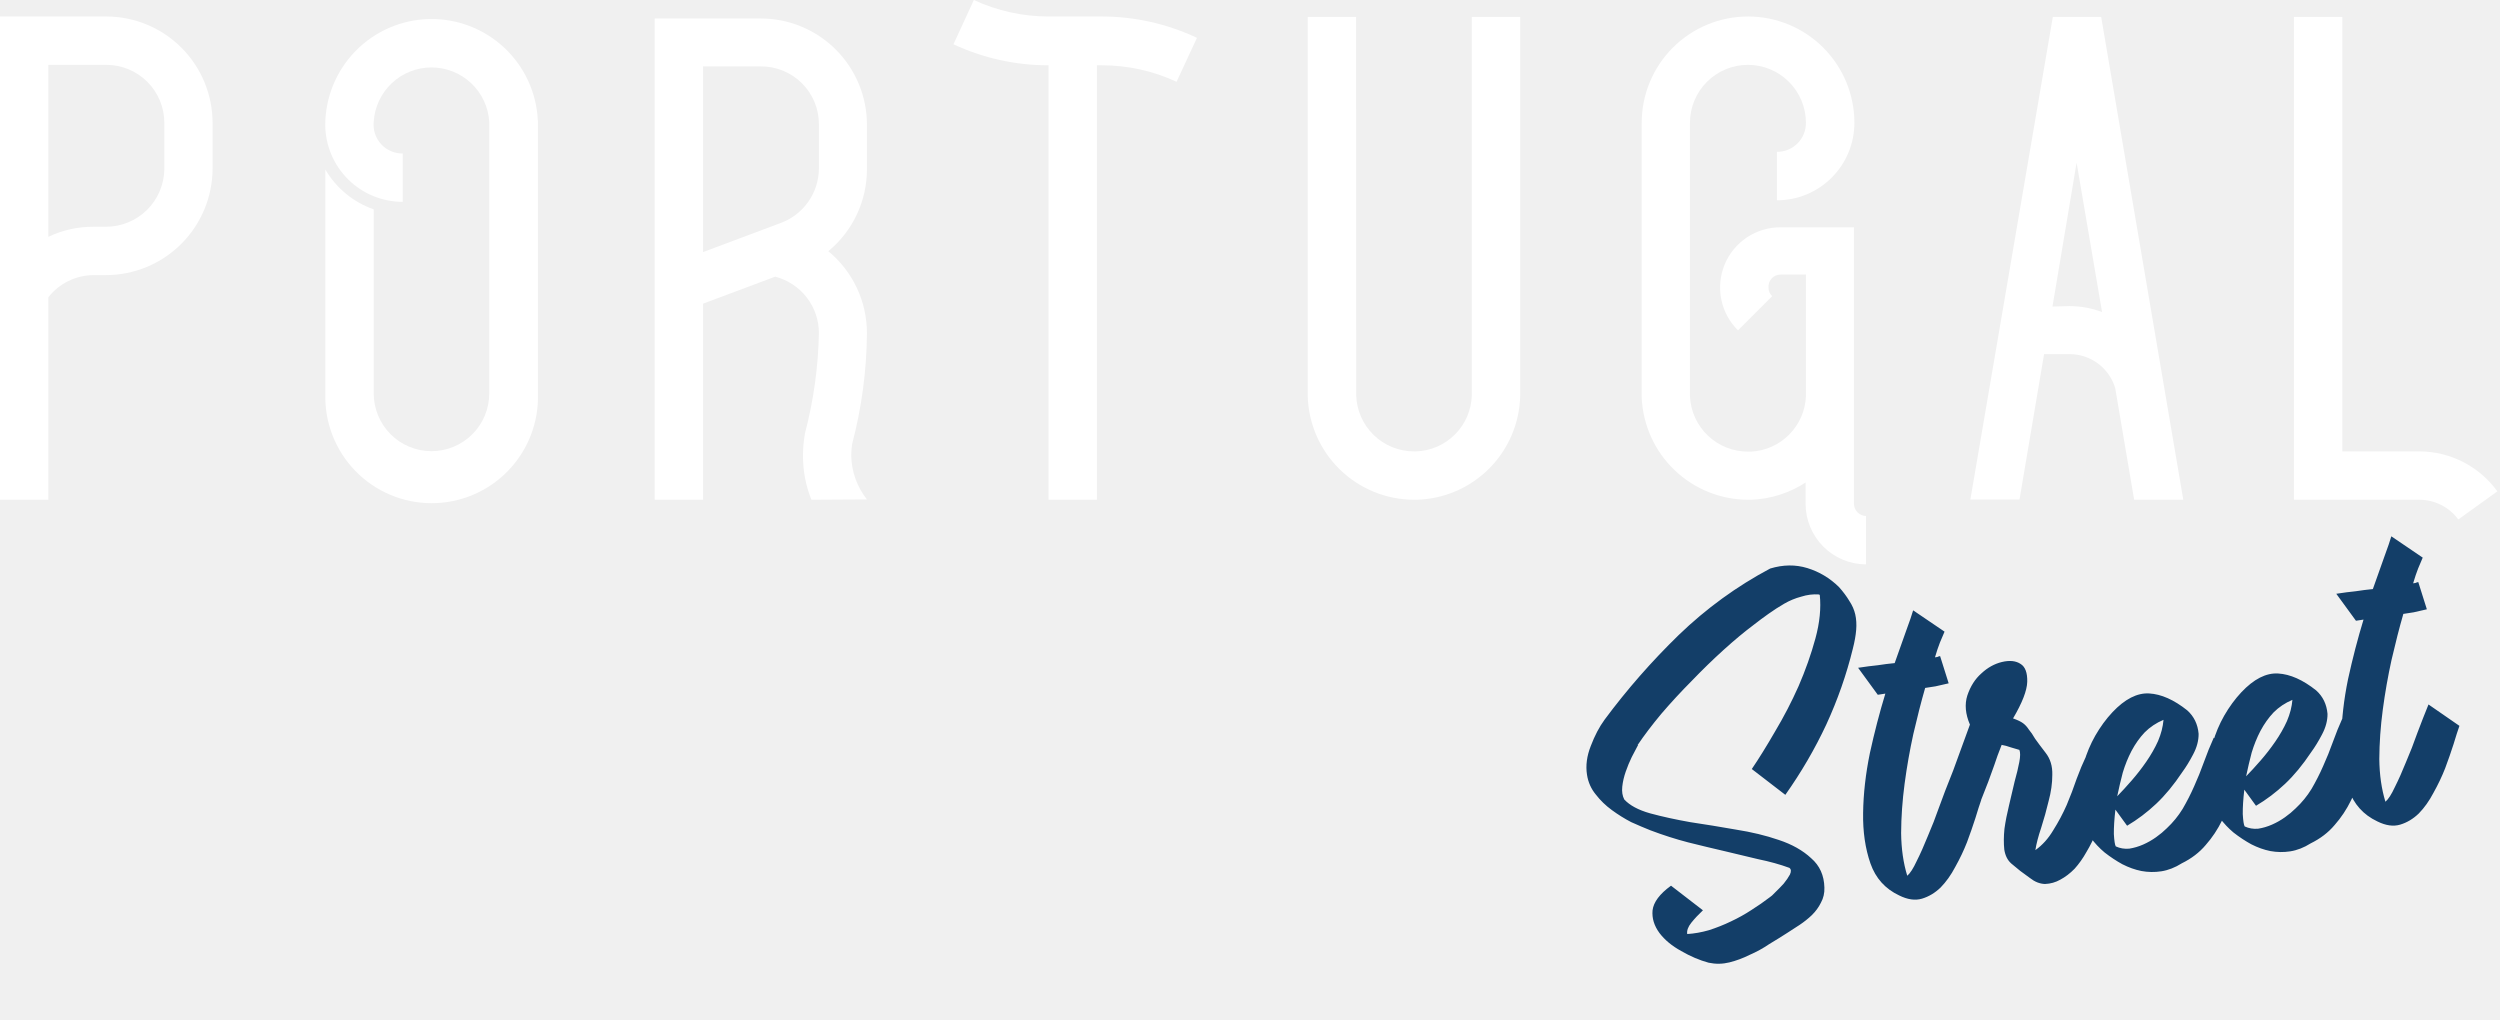
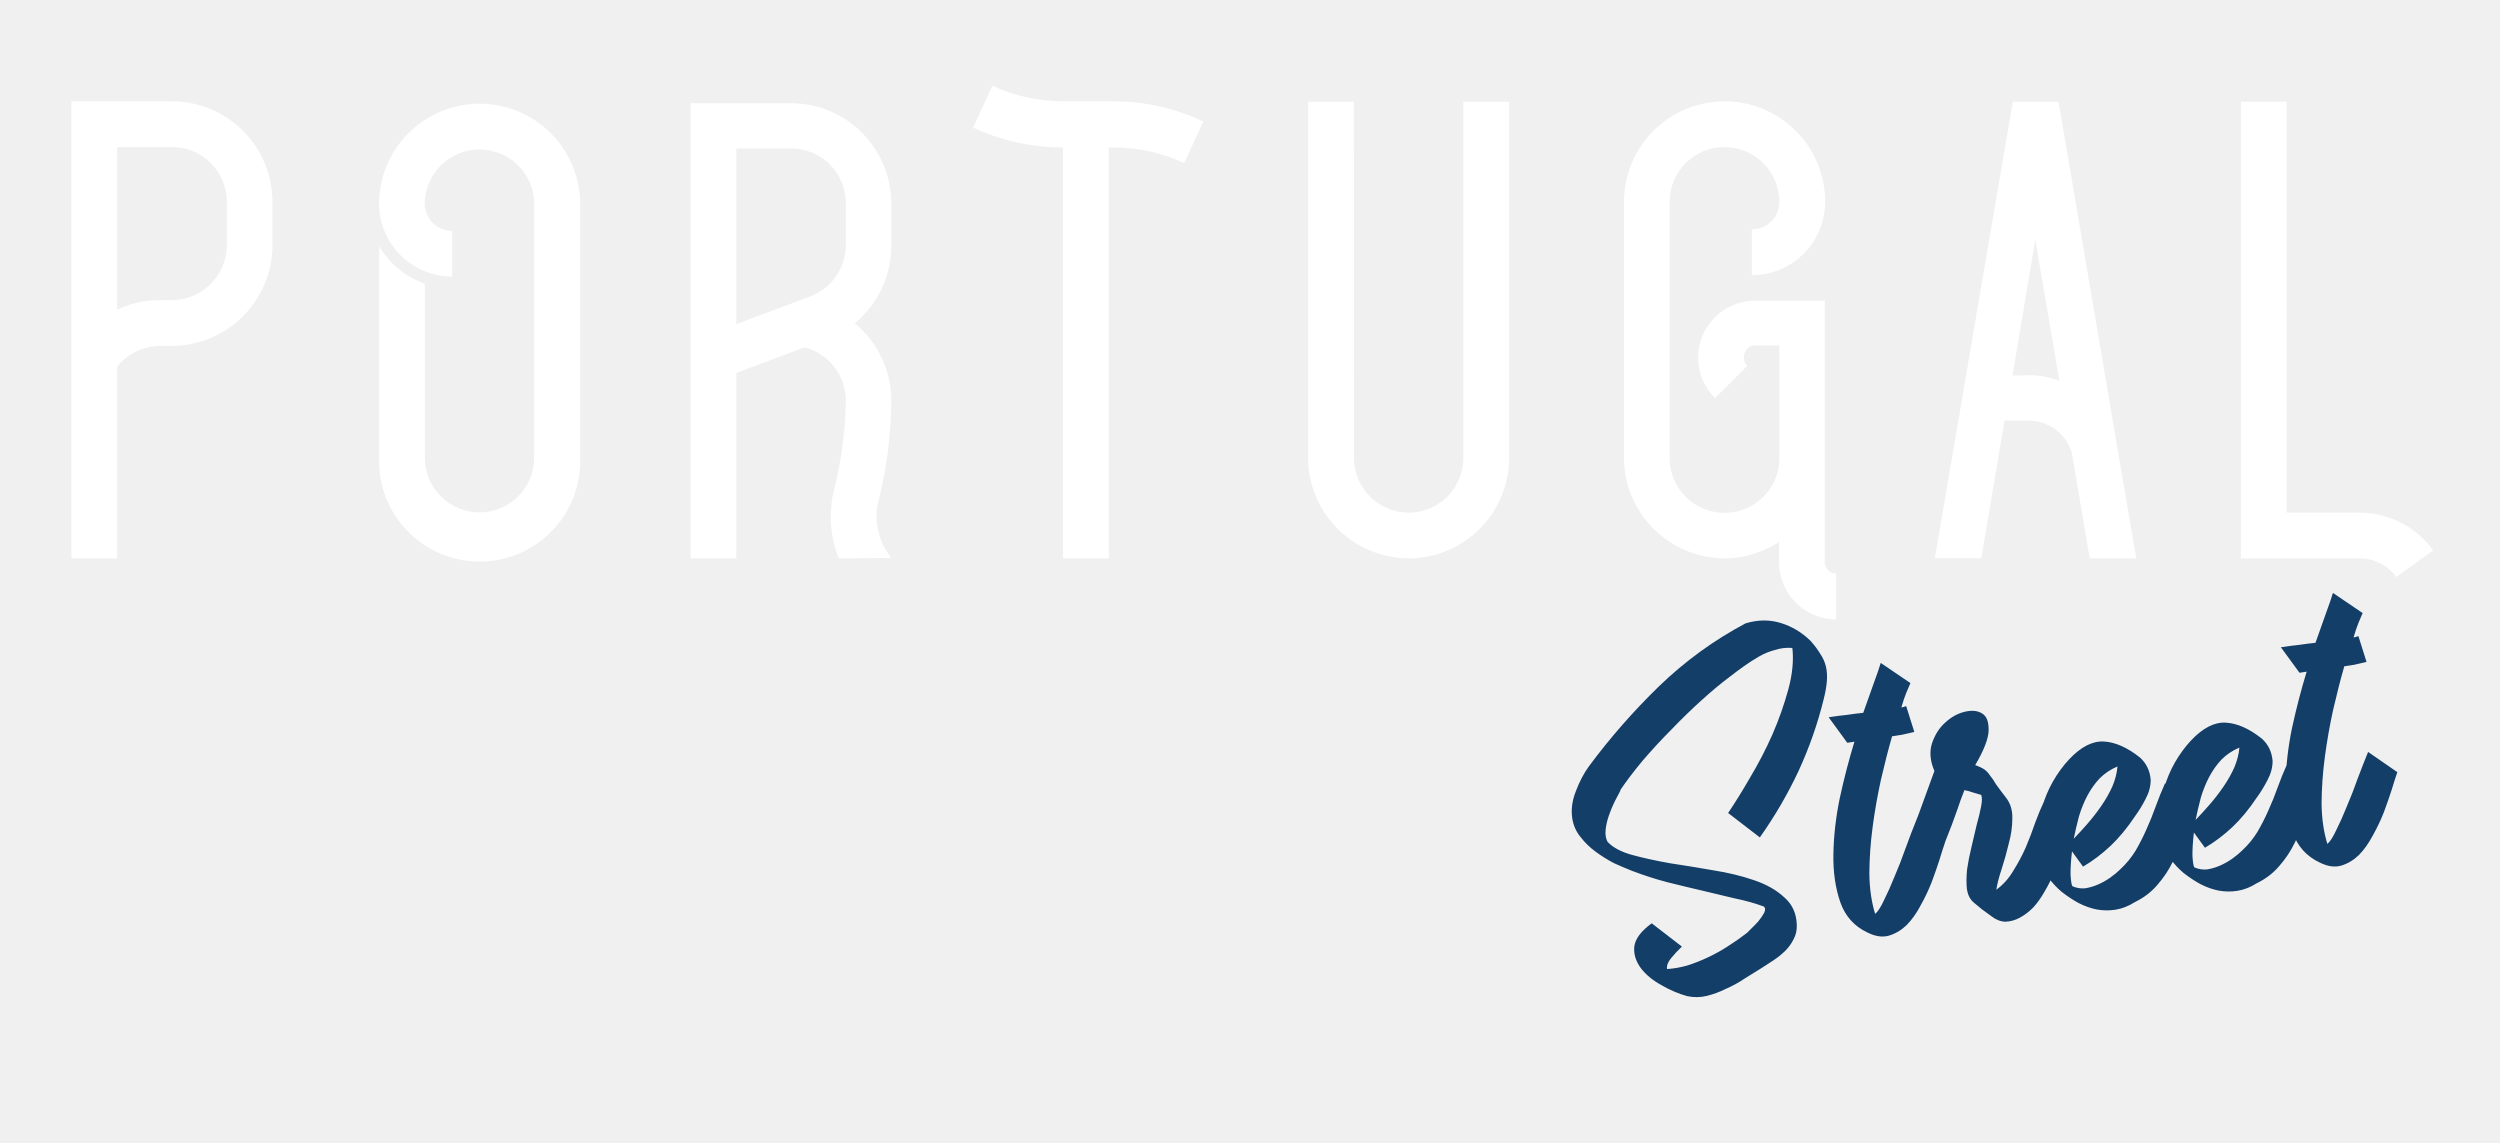
- <svg xmlns="http://www.w3.org/2000/svg" width="331" height="135" viewBox="0 0 331 135" fill="none">
-   <path d="M14.081 2.183C17.811 2.191 21.387 3.678 24.023 6.317C26.66 8.956 28.142 12.533 28.146 16.264V22.345C28.131 26.082 26.636 29.661 23.99 32.299C21.343 34.938 17.759 36.421 14.022 36.425H12.366C11.216 36.435 10.083 36.703 9.05 37.21C8.018 37.718 7.113 38.451 6.403 39.355V66.168H0V2.183H14.081ZM21.758 16.264C21.758 14.228 20.949 12.275 19.509 10.835C18.07 9.395 16.117 8.586 14.081 8.586H6.403V31.355C8.265 30.467 10.303 30.011 12.366 30.022H14.022C16.057 30.026 18.012 29.226 19.46 27.797C20.909 26.367 21.735 24.424 21.758 22.389V16.264Z" fill="white" />
-   <path d="M71.223 16V52.088C71.284 53.974 70.965 55.853 70.285 57.614C69.605 59.374 68.579 60.98 67.266 62.336C65.953 63.692 64.381 64.77 62.643 65.507C60.905 66.243 59.037 66.622 57.15 66.622C55.263 66.622 53.395 66.243 51.657 65.507C49.919 64.77 48.347 63.692 47.034 62.336C45.721 60.98 44.695 59.374 44.015 57.614C43.335 55.853 43.016 53.974 43.077 52.088V22.447C44.516 24.91 46.786 26.78 49.48 27.721V52.088C49.48 54.116 50.285 56.062 51.72 57.496C53.154 58.93 55.099 59.736 57.128 59.736C59.156 59.736 61.102 58.93 62.536 57.496C63.971 56.062 64.776 54.116 64.776 52.088V16.117C64.656 14.171 63.797 12.343 62.376 11.007C60.955 9.672 59.078 8.928 57.128 8.928C55.178 8.928 53.301 9.672 51.88 11.007C50.459 12.343 49.6 14.171 49.48 16.117C49.424 16.652 49.482 17.193 49.65 17.704C49.818 18.215 50.092 18.684 50.455 19.081C50.818 19.479 51.26 19.795 51.754 20.009C52.247 20.222 52.781 20.329 53.319 20.322V26.725C50.618 26.725 48.027 25.661 46.107 23.763C44.187 21.865 43.093 19.286 43.062 16.586C43.065 12.908 44.507 9.378 47.08 6.749C49.652 4.121 53.151 2.603 56.828 2.521C60.504 2.439 64.067 3.798 66.755 6.309C69.442 8.82 71.041 12.282 71.209 15.956L71.223 16Z" fill="white" />
-   <path d="M107.428 66.168C106.683 64.304 106.305 62.314 106.314 60.307C106.32 59.325 106.408 58.344 106.578 57.377C107.716 53.041 108.336 48.584 108.424 44.102C108.423 42.392 107.855 40.73 106.807 39.377C105.76 38.025 104.293 37.058 102.637 36.63L93.084 40.205V66.168H86.681V2.447H100.703C102.552 2.445 104.384 2.808 106.093 3.515C107.802 4.222 109.355 5.259 110.663 6.567C111.971 7.874 113.008 9.427 113.715 11.137C114.422 12.846 114.785 14.678 114.783 16.527V22.388C114.787 24.465 114.331 26.518 113.447 28.398C112.563 30.278 111.273 31.938 109.67 33.26C111.274 34.583 112.566 36.246 113.45 38.128C114.334 40.011 114.79 42.066 114.783 44.146C114.74 49.093 114.081 54.015 112.82 58.798C112.75 59.284 112.711 59.773 112.702 60.263C112.727 62.393 113.459 64.455 114.783 66.124L107.428 66.168ZM103.325 29.538C104.807 29.001 106.089 28.024 107 26.739C107.911 25.453 108.408 23.92 108.424 22.344V16.483C108.43 15.469 108.234 14.464 107.848 13.526C107.461 12.588 106.892 11.736 106.174 11.021C105.455 10.305 104.601 9.739 103.662 9.356C102.723 8.973 101.717 8.781 100.703 8.791H93.084V33.377L103.325 29.538Z" fill="white" />
-   <path d="M155.779 10.828C152.69 9.392 149.325 8.647 145.918 8.645H145.23V66.168H138.827V8.645C134.478 8.652 130.181 7.702 126.241 5.861L128.937 0C132.026 1.435 135.391 2.18 138.797 2.183H145.889C150.241 2.188 154.539 3.154 158.475 5.011L155.779 10.828Z" fill="white" />
-   <path d="M179.559 52.307C179.613 54.306 180.446 56.205 181.88 57.599C183.315 58.992 185.237 59.769 187.237 59.765H187.457C189.412 59.706 191.27 58.899 192.649 57.512C194.027 56.125 194.823 54.262 194.87 52.307V2.241H201.273V52.41C201.192 56.028 199.72 59.476 197.163 62.037C194.607 64.599 191.162 66.078 187.544 66.168H187.222C183.545 66.161 180.016 64.72 177.386 62.15C174.756 59.58 173.233 56.085 173.142 52.41V2.241H179.544L179.559 52.307Z" fill="white" />
-   <path d="M247.061 74.725C244.941 74.717 242.911 73.872 241.412 72.373C239.914 70.875 239.069 68.844 239.061 66.725V63.883C236.925 65.271 234.456 66.06 231.911 66.168H231.5C227.852 66.172 224.344 64.765 221.709 62.242C219.074 59.719 217.516 56.275 217.361 52.63V16.264C217.361 12.53 218.845 8.948 221.485 6.308C224.126 3.667 227.707 2.183 231.442 2.183C235.176 2.183 238.758 3.667 241.398 6.308C244.039 8.948 245.522 12.53 245.522 16.264C245.522 17.611 245.257 18.945 244.742 20.189C244.226 21.433 243.471 22.564 242.518 23.516C241.566 24.469 240.435 25.224 239.191 25.74C237.947 26.255 236.613 26.52 235.266 26.52V20.103C235.771 20.107 236.272 20.01 236.74 19.819C237.207 19.627 237.632 19.344 237.989 18.987C238.346 18.63 238.629 18.205 238.82 17.738C239.012 17.27 239.109 16.769 239.105 16.264C239.105 14.228 238.296 12.275 236.856 10.835C235.416 9.395 233.463 8.586 231.427 8.586C229.391 8.586 227.438 9.395 225.998 10.835C224.558 12.275 223.75 14.228 223.75 16.264V52.469C223.84 54.454 224.697 56.326 226.14 57.692C227.583 59.058 229.499 59.812 231.486 59.795H231.852C233.756 59.694 235.553 58.888 236.894 57.534C238.236 56.179 239.024 54.373 239.105 52.469V36.352H235.749C235.527 36.351 235.306 36.396 235.102 36.486C234.898 36.575 234.715 36.706 234.565 36.87C234.415 37.034 234.3 37.228 234.229 37.439C234.158 37.65 234.132 37.874 234.152 38.095C234.149 38.305 234.19 38.512 234.273 38.705C234.357 38.897 234.48 39.069 234.636 39.209L230.108 43.736C228.982 42.623 228.212 41.2 227.898 39.647C227.584 38.095 227.739 36.484 228.344 35.02C228.95 33.556 229.977 32.306 231.296 31.429C232.615 30.552 234.166 30.087 235.749 30.095H245.464V66.725C245.475 67.145 245.647 67.545 245.944 67.842C246.241 68.139 246.641 68.311 247.061 68.322V74.725Z" fill="white" />
-   <path d="M289.068 66.168H282.562L280.057 51.399C279.67 50.091 278.87 48.945 277.776 48.131C276.682 47.318 275.354 46.88 273.991 46.886H270.636L267.383 66.138H260.877L271.793 2.241H278.196L289.068 66.168ZM273.991 40.527C275.468 40.524 276.933 40.792 278.313 41.318L274.943 21.538L271.749 40.586L273.991 40.527Z" fill="white" />
-   <path d="M330.65 65.054L325.478 68.776C324.886 67.974 324.116 67.321 323.229 66.868C322.341 66.415 321.36 66.176 320.364 66.168H303.72V2.241H310.123V59.765H320.379C322.386 59.779 324.361 60.265 326.146 61.184C327.93 62.103 329.473 63.429 330.65 65.054Z" fill="white" />
-   <path d="M231.937 101.819C232.877 100.434 233.903 98.778 235.016 96.853C236.171 94.921 237.208 92.922 238.128 90.855C239.042 88.747 239.785 86.643 240.358 84.545C240.931 82.446 241.124 80.514 240.936 78.747C240.894 78.754 240.849 78.739 240.801 78.704C240.024 78.653 239.248 78.752 238.474 79C237.693 79.206 236.95 79.514 236.243 79.922C235.537 80.331 234.837 80.782 234.144 81.274C233.45 81.766 232.798 82.252 232.188 82.731C230.962 83.648 229.636 84.751 228.211 86.04C226.786 87.33 225.374 88.703 223.974 90.16C222.568 91.575 221.232 93.022 219.964 94.501C218.738 95.973 217.691 97.354 216.821 98.643L216.884 98.634C216.65 99.055 216.369 99.59 216.042 100.239C215.75 100.84 215.486 101.48 215.249 102.158C215.011 102.836 214.858 103.501 214.788 104.153C214.718 104.806 214.805 105.369 215.05 105.845C215.77 106.631 216.913 107.245 218.478 107.687C220.084 108.122 221.855 108.511 223.789 108.853C225.759 109.147 227.777 109.476 229.843 109.84C231.903 110.163 233.79 110.619 235.507 111.208C237.264 111.791 238.693 112.596 239.793 113.623C240.928 114.602 241.514 115.901 241.551 117.52C241.577 118.243 241.424 118.908 241.09 119.516C240.798 120.117 240.392 120.671 239.872 121.179C239.388 121.639 238.855 122.064 238.274 122.453C237.692 122.842 237.129 123.208 236.583 123.549C235.883 123.999 235.103 124.483 234.242 125.001C233.43 125.555 232.563 126.031 231.642 126.43C230.768 126.865 229.879 127.195 228.973 127.421C228.067 127.646 227.15 127.66 226.221 127.462C225.016 127.135 223.803 126.618 222.581 125.909C221.366 125.242 220.41 124.449 219.712 123.531C219.007 122.571 218.703 121.57 218.798 120.529C218.929 119.44 219.744 118.352 221.243 117.265L225.468 120.523C224.871 121.086 224.357 121.636 223.927 122.173C223.497 122.71 223.318 123.208 223.389 123.667C224.32 123.608 225.278 123.439 226.26 123.158C227.279 122.83 228.245 122.445 229.16 122.004C230.117 121.556 231.023 121.053 231.877 120.493C232.773 119.927 233.603 119.349 234.367 118.761C234.486 118.699 234.71 118.494 235.041 118.143C235.413 117.786 235.782 117.408 236.148 117.01C236.508 116.569 236.787 116.163 236.985 115.79C237.178 115.375 237.153 115.08 236.912 114.903C235.688 114.451 234.303 114.067 232.757 113.75C231.247 113.386 229.782 113.035 228.361 112.699C226.809 112.341 225.188 111.95 223.498 111.528C221.849 111.099 220.185 110.566 218.504 109.928C217.729 109.62 216.882 109.26 215.963 108.846C215.079 108.384 214.227 107.853 213.408 107.253C212.588 106.653 211.884 105.971 211.295 105.207C210.665 104.45 210.272 103.57 210.117 102.567C209.929 101.356 210.097 100.091 210.619 98.77C211.135 97.407 211.746 96.243 212.452 95.279C215.388 91.318 218.658 87.584 222.263 84.075C225.909 80.56 229.944 77.626 234.369 75.274C236.084 74.752 237.728 74.733 239.299 75.216C240.871 75.7 242.261 76.532 243.47 77.713C244.039 78.352 244.497 78.965 244.845 79.553C245.234 80.134 245.498 80.735 245.637 81.355C245.776 81.974 245.817 82.652 245.759 83.388C245.702 84.124 245.554 84.959 245.314 85.894C244.475 89.317 243.304 92.662 241.8 95.931C240.29 99.158 238.483 102.26 236.378 105.237L231.937 101.819ZM246.012 88.416C246.973 88.267 247.832 88.156 248.59 88.081C249.383 87.958 250.138 87.863 250.855 87.794C251.451 86.12 251.957 84.695 252.373 83.519C252.825 82.294 253.134 81.391 253.301 80.809L257.458 83.629C257.3 83.996 257.097 84.476 256.847 85.071C256.632 85.617 256.413 86.271 256.189 87.033C256.272 87.02 256.376 87.004 256.502 86.984C256.621 86.923 256.743 86.883 256.868 86.864L258.004 90.472C257.342 90.617 256.764 90.749 256.269 90.869C255.81 90.94 255.351 91.011 254.891 91.082C254.363 92.917 253.843 94.943 253.331 97.16C252.854 99.329 252.467 101.527 252.171 103.754C251.874 105.981 251.72 108.164 251.709 110.303C251.734 112.395 252.004 114.277 252.52 115.95C252.898 115.635 253.312 114.994 253.761 114.026C254.252 113.053 254.744 111.95 255.237 110.719C255.773 109.482 256.278 108.185 256.752 106.829C257.268 105.466 257.758 104.214 258.223 103.074L262.317 105.903C262.109 106.491 261.849 107.301 261.538 108.333C261.221 109.323 260.851 110.385 260.428 111.519C259.999 112.612 259.483 113.697 258.88 114.773C258.318 115.844 257.669 116.757 256.93 117.512C256.186 118.226 255.364 118.717 254.464 118.985C253.565 119.252 252.559 119.108 251.447 118.554C249.602 117.685 248.337 116.277 247.651 114.331C246.958 112.343 246.633 110.106 246.676 107.619C246.712 105.091 247.01 102.458 247.57 99.72C248.171 96.976 248.854 94.347 249.62 91.834L248.618 91.989L246.012 88.416ZM256.602 107.237C257.17 105.652 257.839 103.903 258.612 101.987C259.336 100.036 260.071 98.02 260.818 95.937C260.216 94.534 260.102 93.247 260.477 92.077C260.887 90.859 261.506 89.887 262.334 89.16C263.156 88.392 264.062 87.888 265.051 87.649C266.082 87.404 266.908 87.49 267.528 87.907C268.142 88.282 268.435 89.071 268.407 90.272C268.373 91.432 267.747 93.047 266.528 95.117C267.116 95.326 267.555 95.536 267.844 95.747C268.133 95.959 268.391 96.24 268.616 96.59C268.876 96.892 269.153 97.298 269.446 97.808C269.774 98.271 270.232 98.884 270.821 99.648C271.458 100.447 271.759 101.427 271.725 102.587C271.726 103.698 271.563 104.857 271.237 106.062C270.952 107.26 270.622 108.444 270.247 109.614C269.866 110.742 269.612 111.722 269.484 112.555C270.408 111.898 271.193 111.029 271.838 109.945C272.524 108.856 273.121 107.737 273.627 106.59C274.127 105.4 274.568 104.242 274.949 103.114C275.372 101.979 275.762 101.042 276.118 100.303L280.284 103.186C280.114 103.469 279.914 103.97 279.683 104.69C279.446 105.368 279.145 106.184 278.779 107.139C278.449 108.045 278.063 109.003 277.621 110.012C277.22 111.015 276.765 111.941 276.255 112.789C275.786 113.631 275.26 114.376 274.676 115.022C274.086 115.626 273.455 116.109 272.784 116.469C272.154 116.823 271.478 117.013 270.755 117.04C270.068 117.018 269.407 116.757 268.774 116.256C268.34 115.939 267.906 115.621 267.472 115.303C267.08 114.979 266.688 114.655 266.295 114.331C265.8 113.895 265.491 113.28 265.368 112.486C265.281 111.645 265.288 110.724 265.39 109.725C265.533 108.719 265.736 107.683 265.999 106.616C266.255 105.507 266.5 104.465 266.733 103.488C267.009 102.504 267.217 101.638 267.357 100.89C267.498 100.141 267.501 99.606 267.365 99.285C267.005 99.17 266.625 99.058 266.223 98.949C265.815 98.798 265.413 98.689 265.018 98.622C264.838 99.12 264.656 99.598 264.47 100.054C264.326 100.504 264.178 100.933 264.028 101.341C263.525 102.787 262.994 104.195 262.437 105.564C261.914 106.885 261.345 108.32 260.73 109.869L256.602 107.237ZM280.079 107.194C279.933 108.457 279.865 109.536 279.875 110.433C279.927 111.323 280.011 111.866 280.127 112.061C280.68 112.318 281.273 112.419 281.906 112.363C282.532 112.266 283.146 112.086 283.746 111.822C284.347 111.558 284.917 111.234 285.456 110.852C285.995 110.469 286.469 110.075 286.876 109.67C287.698 108.901 288.399 108.044 288.98 107.099C289.554 106.112 290.062 105.114 290.505 104.105C290.982 103.048 291.415 101.976 291.803 100.89C292.191 99.803 292.623 98.731 293.101 97.674L297.142 100.576C296.674 101.974 296.224 103.348 295.792 104.698C295.359 106.047 294.834 107.347 294.215 108.598C293.631 109.8 292.903 110.896 292.03 111.886C291.199 112.87 290.147 113.674 288.876 114.299C287.98 114.865 287.073 115.219 286.154 115.362C285.277 115.497 284.398 115.484 283.518 115.321C282.679 115.151 281.842 114.853 281.006 114.427C280.213 113.994 279.427 113.474 278.649 112.868C277.96 112.29 277.346 111.637 276.806 110.908C276.265 110.179 275.865 109.386 275.604 108.528C275.249 107.343 275.121 106.102 275.219 104.804C275.276 103.512 275.506 102.237 275.91 100.977C276.272 99.724 276.772 98.534 277.41 97.409C278.084 96.236 278.842 95.199 279.686 94.299C281.339 92.546 282.964 91.718 284.561 91.812C286.158 91.907 287.834 92.653 289.589 94.049C290.483 94.851 290.985 95.885 291.096 97.151C291.106 98.047 290.863 98.961 290.366 99.893C289.904 100.777 289.426 101.557 288.932 102.232C287.822 103.9 286.67 105.297 285.476 106.423C284.282 107.548 282.999 108.517 281.628 109.328L280.079 107.194ZM286.448 95.305C285.485 95.71 284.652 96.267 283.949 96.974C283.288 97.675 282.709 98.492 282.212 99.424C281.75 100.308 281.364 101.266 281.053 102.297C280.784 103.322 280.539 104.365 280.319 105.425C280.909 104.821 281.549 104.123 282.239 103.332C282.929 102.541 283.571 101.715 284.165 100.853C284.793 99.944 285.315 99.029 285.728 98.11C286.135 97.149 286.375 96.214 286.448 95.305ZM297.146 104.552C296.999 105.815 296.931 106.894 296.942 107.791C296.994 108.681 297.078 109.223 297.194 109.419C297.746 109.676 298.339 109.777 298.972 109.721C299.599 109.624 300.212 109.444 300.812 109.18C301.413 108.916 301.983 108.592 302.522 108.21C303.062 107.827 303.535 107.433 303.943 107.028C304.765 106.259 305.466 105.402 306.046 104.457C306.62 103.47 307.129 102.472 307.571 101.463C308.049 100.406 308.482 99.334 308.869 98.248C309.257 97.161 309.69 96.09 310.167 95.032L314.208 97.934C313.741 99.332 313.291 100.706 312.858 102.056C312.426 103.405 311.9 104.705 311.281 105.956C310.698 107.158 309.969 108.254 309.096 109.244C308.265 110.228 307.214 111.032 305.942 111.657C305.046 112.223 304.139 112.577 303.22 112.72C302.344 112.855 301.465 112.842 300.584 112.679C299.746 112.509 298.909 112.211 298.073 111.785C297.279 111.352 296.493 110.832 295.715 110.226C295.027 109.648 294.413 108.995 293.872 108.266C293.332 107.537 292.931 106.744 292.67 105.886C292.316 104.701 292.188 103.46 292.286 102.162C292.342 100.87 292.573 99.594 292.976 98.335C293.338 97.082 293.838 95.892 294.476 94.767C295.15 93.594 295.909 92.557 296.753 91.657C298.406 89.904 300.031 89.076 301.627 89.171C303.224 89.265 304.9 90.011 306.656 91.407C307.55 92.209 308.052 93.243 308.162 94.509C308.173 95.405 307.929 96.319 307.432 97.251C306.97 98.135 306.492 98.915 305.998 99.59C304.888 101.258 303.736 102.655 302.542 103.781C301.348 104.906 300.066 105.875 298.695 106.686L297.146 104.552ZM303.515 92.662C302.551 93.068 301.718 93.625 301.015 94.332C300.354 95.033 299.775 95.85 299.278 96.782C298.816 97.666 298.43 98.624 298.119 99.655C297.85 100.68 297.606 101.723 297.385 102.783C297.976 102.179 298.616 101.481 299.306 100.69C299.996 99.899 300.638 99.073 301.231 98.211C301.86 97.302 302.381 96.387 302.795 95.468C303.202 94.507 303.442 93.572 303.515 92.662ZM309.323 78.615C310.283 78.466 311.143 78.355 311.901 78.28C312.694 78.157 313.449 78.062 314.166 77.993C314.762 76.319 315.268 74.894 315.684 73.718C316.136 72.493 316.445 71.59 316.612 71.008L320.768 73.829C320.611 74.195 320.408 74.675 320.158 75.27C319.943 75.816 319.724 76.47 319.499 77.232C319.583 77.219 319.687 77.203 319.813 77.183C319.931 77.122 320.054 77.082 320.179 77.063L321.315 80.671C320.653 80.816 320.075 80.948 319.58 81.068C319.121 81.139 318.661 81.21 318.202 81.281C317.674 83.116 317.154 85.142 316.642 87.359C316.165 89.528 315.778 91.726 315.482 93.953C315.185 96.18 315.031 98.363 315.02 100.502C315.045 102.594 315.315 104.476 315.83 106.149C316.209 105.834 316.623 105.193 317.072 104.225C317.563 103.252 318.055 102.149 318.548 100.918C319.084 99.681 319.588 98.384 320.063 97.028C320.579 95.665 321.069 94.413 321.534 93.272L325.628 96.102C325.419 96.69 325.16 97.5 324.849 98.532C324.532 99.522 324.162 100.584 323.739 101.718C323.31 102.811 322.793 103.896 322.19 104.972C321.629 106.043 320.98 106.956 320.241 107.711C319.497 108.425 318.675 108.916 317.775 109.184C316.876 109.451 315.87 109.307 314.758 108.753C312.913 107.884 311.648 106.476 310.962 104.53C310.269 102.542 309.944 100.305 309.987 97.818C310.023 95.29 310.321 92.656 310.881 89.919C311.482 87.175 312.165 84.546 312.931 82.033L311.929 82.188L309.323 78.615Z" fill="#133E68" />
+ <svg xmlns="http://www.w3.org/2000/svg" width="350" height="160" viewBox="0 0 350 160" fill="none">
+   <path d="M24.081 14.184C27.811 14.191 31.387 15.678 34.023 18.317C36.66 20.956 38.142 24.533 38.146 28.264V34.344C38.131 38.082 36.636 41.661 33.99 44.299C31.343 46.938 27.759 48.421 24.022 48.425H22.366C21.216 48.435 20.083 48.703 19.05 49.21C18.018 49.718 17.113 50.451 16.403 51.355V78.168H10V14.184H24.081ZM31.758 28.264C31.758 26.228 30.949 24.275 29.509 22.835C28.07 21.395 26.117 20.586 24.081 20.586H16.403V43.355C18.265 42.467 20.303 42.011 22.366 42.022H24.022C26.057 42.026 28.012 41.226 29.46 39.797C30.909 38.367 31.735 36.424 31.758 34.389V28.264Z" fill="white" />
+   <path d="M81.223 28V64.088C81.284 65.974 80.965 67.853 80.285 69.614C79.605 71.374 78.579 72.98 77.266 74.336C75.953 75.692 74.381 76.77 72.643 77.507C70.905 78.243 69.037 78.622 67.15 78.622C65.263 78.622 63.395 78.243 61.657 77.507C59.919 76.77 58.347 75.692 57.034 74.336C55.721 72.98 54.695 71.374 54.015 69.614C53.335 67.853 53.016 65.974 53.077 64.088V34.447C54.516 36.91 56.786 38.78 59.48 39.721V64.088C59.48 66.116 60.285 68.061 61.72 69.496C63.154 70.93 65.1 71.736 67.128 71.736C69.156 71.736 71.102 70.93 72.536 69.496C73.971 68.061 74.776 66.116 74.776 64.088V28.117C74.656 26.171 73.797 24.343 72.376 23.007C70.955 21.672 69.078 20.928 67.128 20.928C65.178 20.928 63.301 21.672 61.88 23.007C60.459 24.343 59.6 26.171 59.48 28.117C59.424 28.652 59.482 29.193 59.65 29.704C59.818 30.215 60.092 30.684 60.455 31.081C60.818 31.479 61.26 31.795 61.754 32.008C62.247 32.222 62.781 32.329 63.319 32.322V38.725C60.618 38.725 58.027 37.661 56.107 35.763C54.187 33.865 53.093 31.286 53.062 28.586C53.065 24.908 54.507 21.378 57.08 18.749C59.652 16.121 63.151 14.603 66.828 14.521C70.504 14.439 74.067 15.798 76.755 18.309C79.442 20.82 81.041 24.282 81.209 27.956L81.223 28Z" fill="white" />
+   <path d="M117.428 78.168C116.683 76.304 116.305 74.314 116.314 72.307C116.32 71.325 116.408 70.344 116.578 69.377C117.716 65.041 118.336 60.584 118.424 56.102C118.423 54.392 117.855 52.73 116.807 51.377C115.76 50.025 114.293 49.058 112.637 48.63L103.084 52.205V78.168H96.681V14.447H110.703C112.552 14.445 114.384 14.808 116.093 15.515C117.802 16.222 119.355 17.259 120.663 18.567C121.971 19.874 123.008 21.427 123.715 23.137C124.422 24.846 124.785 26.678 124.783 28.527V34.388C124.787 36.465 124.331 38.518 123.447 40.398C122.563 42.278 121.273 43.938 119.67 45.26C121.274 46.583 122.566 48.246 123.45 50.128C124.334 52.011 124.79 54.066 124.783 56.146C124.74 61.093 124.081 66.015 122.82 70.798C122.75 71.284 122.711 71.773 122.702 72.263C122.727 74.393 123.459 76.455 124.783 78.124L117.428 78.168ZM113.325 41.538C114.807 41.001 116.089 40.024 117 38.739C117.911 37.453 118.408 35.92 118.424 34.344V28.483C118.43 27.469 118.234 26.464 117.848 25.526C117.461 24.588 116.892 23.736 116.174 23.021C115.455 22.305 114.601 21.739 113.662 21.356C112.723 20.973 111.717 20.781 110.703 20.791H103.084V45.377L113.325 41.538Z" fill="white" />
+   <path d="M165.779 22.828C162.69 21.392 159.325 20.647 155.918 20.645H155.23V78.168H148.827V20.645C144.478 20.652 140.181 19.702 136.241 17.861L138.937 12C142.026 13.435 145.391 14.181 148.797 14.183H155.889C160.241 14.188 164.539 15.153 168.475 17.011L165.779 22.828Z" fill="white" />
+   <path d="M189.559 64.307C189.613 66.306 190.446 68.205 191.88 69.599C193.315 70.992 195.237 71.769 197.237 71.765H197.457C199.412 71.706 201.27 70.899 202.649 69.512C204.027 68.125 204.823 66.262 204.87 64.307V14.242H211.273V64.41C211.192 68.028 209.72 71.476 207.163 74.037C204.607 76.599 201.162 78.078 197.544 78.168H197.222C193.545 78.161 190.016 76.72 187.386 74.15C184.756 71.58 183.233 68.085 183.142 64.41V14.242H189.544L189.559 64.307Z" fill="white" />
+   <path d="M257.061 86.725C254.941 86.717 252.911 85.872 251.412 84.373C249.914 82.875 249.069 80.844 249.061 78.725V75.883C246.925 77.271 244.456 78.06 241.911 78.168H241.5C237.852 78.172 234.344 76.765 231.709 74.242C229.074 71.719 227.516 68.275 227.361 64.63V28.264C227.361 24.53 228.845 20.948 231.485 18.308C234.126 15.667 237.707 14.184 241.442 14.184C245.176 14.184 248.758 15.667 251.398 18.308C254.039 20.948 255.522 24.53 255.522 28.264C255.522 29.611 255.257 30.945 254.742 32.189C254.226 33.433 253.471 34.564 252.518 35.516C251.566 36.469 250.435 37.224 249.191 37.74C247.947 38.255 246.613 38.52 245.266 38.52V32.103C245.771 32.107 246.272 32.01 246.74 31.819C247.207 31.627 247.632 31.344 247.989 30.987C248.346 30.63 248.629 30.205 248.82 29.738C249.012 29.27 249.109 28.769 249.105 28.264C249.105 26.228 248.296 24.275 246.856 22.835C245.416 21.395 243.463 20.586 241.427 20.586C239.391 20.586 237.438 21.395 235.998 22.835C234.558 24.275 233.75 26.228 233.75 28.264V64.469C233.84 66.454 234.697 68.326 236.14 69.692C237.583 71.058 239.499 71.812 241.486 71.795H241.852C243.756 71.695 245.553 70.888 246.894 69.534C248.236 68.179 249.024 66.373 249.105 64.469V48.352H245.749C245.527 48.351 245.306 48.396 245.102 48.486C244.898 48.575 244.715 48.706 244.565 48.87C244.415 49.034 244.3 49.228 244.229 49.439C244.158 49.65 244.132 49.874 244.152 50.095C244.149 50.305 244.19 50.512 244.273 50.705C244.357 50.897 244.48 51.069 244.636 51.209L240.108 55.736C238.982 54.623 238.212 53.2 237.898 51.647C237.584 50.095 237.739 48.484 238.344 47.02C238.95 45.556 239.977 44.306 241.296 43.429C242.615 42.552 244.166 42.087 245.749 42.095H255.464V78.725C255.475 79.145 255.647 79.545 255.944 79.842C256.241 80.139 256.641 80.311 257.061 80.322V86.725Z" fill="white" />
+   <path d="M299.068 78.168H292.562L290.057 63.399C289.67 62.091 288.87 60.945 287.776 60.131C286.682 59.318 285.354 58.88 283.991 58.886H280.636L277.383 78.138H270.877L281.793 14.242H288.196L299.068 78.168ZM283.991 52.527C285.468 52.524 286.933 52.792 288.313 53.318L284.943 33.538L281.749 52.586L283.991 52.527Z" fill="white" />
+   <path d="M340.65 77.054L335.478 80.776C334.886 79.974 334.116 79.321 333.229 78.868C332.341 78.415 331.36 78.176 330.364 78.168H313.72V14.242H320.123V71.765H330.379C332.386 71.779 334.361 72.265 336.146 73.184C337.93 74.103 339.473 75.429 340.65 77.054Z" fill="white" />
+   <path d="M241.937 113.819C242.877 112.434 243.903 110.778 245.016 108.853C246.171 106.921 247.208 104.922 248.128 102.855C249.042 100.747 249.785 98.643 250.358 96.545C250.931 94.446 251.124 92.514 250.936 90.747C250.894 90.754 250.849 90.739 250.801 90.704C250.024 90.653 249.248 90.752 248.474 91C247.693 91.206 246.95 91.514 246.243 91.922C245.537 92.331 244.837 92.782 244.144 93.274C243.45 93.766 242.798 94.252 242.188 94.731C240.962 95.648 239.636 96.751 238.211 98.04C236.786 99.33 235.374 100.703 233.974 102.16C232.568 103.575 231.232 105.022 229.964 106.501C228.738 107.973 227.691 109.354 226.821 110.643L226.884 110.634C226.65 111.055 226.369 111.59 226.042 112.239C225.75 112.84 225.486 113.48 225.249 114.158C225.011 114.836 224.858 115.501 224.788 116.153C224.718 116.806 224.805 117.369 225.05 117.845C225.77 118.631 226.913 119.245 228.478 119.687C230.084 120.122 231.855 120.511 233.789 120.853C235.759 121.147 237.777 121.476 239.843 121.84C241.903 122.163 243.79 122.619 245.507 123.208C247.264 123.791 248.693 124.596 249.793 125.623C250.928 126.602 251.514 127.901 251.551 129.52C251.577 130.243 251.424 130.908 251.09 131.516C250.798 132.117 250.392 132.671 249.872 133.179C249.388 133.639 248.855 134.064 248.274 134.453C247.692 134.842 247.129 135.208 246.583 135.549C245.883 135.999 245.103 136.483 244.242 137.001C243.43 137.555 242.563 138.031 241.642 138.43C240.768 138.865 239.879 139.195 238.973 139.421C238.067 139.646 237.15 139.66 236.221 139.462C235.016 139.135 233.803 138.618 232.581 137.909C231.366 137.242 230.41 136.449 229.712 135.531C229.007 134.571 228.703 133.57 228.798 132.529C228.929 131.44 229.744 130.352 231.243 129.265L235.468 132.523C234.871 133.086 234.357 133.636 233.927 134.173C233.497 134.71 233.318 135.208 233.389 135.667C234.32 135.608 235.278 135.439 236.26 135.158C237.279 134.83 238.245 134.445 239.16 134.004C240.117 133.556 241.023 133.053 241.877 132.493C242.773 131.927 243.603 131.349 244.367 130.761C244.486 130.699 244.71 130.494 245.041 130.143C245.413 129.786 245.782 129.408 246.148 129.01C246.508 128.569 246.787 128.163 246.985 127.79C247.178 127.375 247.153 127.08 246.912 126.903C245.688 126.451 244.303 126.067 242.757 125.75C241.247 125.386 239.782 125.035 238.361 124.699C236.809 124.341 235.188 123.95 233.498 123.528C231.849 123.099 230.185 122.566 228.504 121.928C227.729 121.62 226.882 121.26 225.963 120.846C225.079 120.384 224.227 119.853 223.408 119.253C222.588 118.653 221.884 117.971 221.295 117.207C220.665 116.45 220.272 115.57 220.117 114.567C219.929 113.356 220.097 112.091 220.619 110.77C221.135 109.407 221.746 108.243 222.452 107.279C225.388 103.318 228.658 99.584 232.263 96.075C235.909 92.56 239.944 89.626 244.369 87.274C246.084 86.752 247.728 86.733 249.299 87.216C250.871 87.7 252.261 88.532 253.47 89.713C254.039 90.352 254.497 90.965 254.845 91.553C255.234 92.134 255.498 92.735 255.637 93.355C255.776 93.974 255.817 94.652 255.759 95.388C255.702 96.124 255.554 96.959 255.314 97.894C254.475 101.317 253.304 104.662 251.8 107.931C250.29 111.158 248.483 114.26 246.378 117.237L241.937 113.819ZM256.012 100.416C256.973 100.267 257.832 100.156 258.59 100.081C259.383 99.958 260.138 99.863 260.855 99.794C261.451 98.12 261.957 96.695 262.373 95.519C262.825 94.294 263.134 93.391 263.301 92.809L267.458 95.629C267.3 95.996 267.097 96.476 266.847 97.071C266.632 97.617 266.413 98.271 266.189 99.033C266.272 99.02 266.376 99.004 266.502 98.984C266.621 98.923 266.743 98.883 266.868 98.864L268.004 102.472C267.342 102.617 266.764 102.749 266.269 102.869C265.81 102.94 265.351 103.011 264.891 103.082C264.363 104.917 263.843 106.943 263.331 109.16C262.854 111.329 262.467 113.527 262.171 115.754C261.874 117.981 261.72 120.164 261.709 122.303C261.734 124.395 262.004 126.277 262.52 127.95C262.898 127.635 263.312 126.994 263.761 126.026C264.252 125.053 264.744 123.95 265.237 122.719C265.773 121.482 266.278 120.185 266.752 118.829C267.268 117.466 267.758 116.214 268.223 115.074L272.317 117.903C272.109 118.491 271.849 119.301 271.538 120.333C271.221 121.323 270.851 122.385 270.428 123.519C269.999 124.612 269.483 125.697 268.88 126.773C268.318 127.844 267.669 128.757 266.93 129.512C266.186 130.226 265.364 130.717 264.464 130.985C263.565 131.252 262.559 131.108 261.447 130.554C259.602 129.685 258.337 128.277 257.651 126.331C256.958 124.343 256.633 122.106 256.676 119.619C256.712 117.091 257.01 114.458 257.57 111.72C258.171 108.976 258.854 106.347 259.62 103.834L258.618 103.989L256.012 100.416ZM266.602 119.237C267.17 117.652 267.839 115.903 268.612 113.987C269.336 112.036 270.071 110.02 270.818 107.937C270.216 106.534 270.102 105.247 270.477 104.077C270.887 102.859 271.506 101.887 272.334 101.16C273.156 100.392 274.062 99.888 275.051 99.649C276.082 99.404 276.908 99.49 277.528 99.907C278.142 100.282 278.435 101.071 278.407 102.272C278.373 103.432 277.747 105.047 276.528 107.117C277.116 107.326 277.555 107.536 277.844 107.747C278.133 107.959 278.391 108.24 278.616 108.59C278.876 108.892 279.153 109.298 279.446 109.808C279.774 110.271 280.232 110.884 280.821 111.648C281.458 112.447 281.759 113.427 281.725 114.587C281.726 115.698 281.563 116.857 281.237 118.062C280.952 119.26 280.622 120.444 280.247 121.614C279.866 122.742 279.612 123.722 279.484 124.555C280.408 123.898 281.193 123.029 281.838 121.945C282.524 120.856 283.121 119.737 283.627 118.59C284.127 117.4 284.568 116.242 284.949 115.114C285.372 113.979 285.762 113.042 286.118 112.303L290.284 115.186C290.114 115.469 289.914 115.97 289.683 116.69C289.446 117.368 289.145 118.184 288.779 119.139C288.449 120.045 288.063 121.003 287.621 122.012C287.22 123.015 286.765 123.941 286.255 124.789C285.786 125.631 285.26 126.376 284.676 127.022C284.086 127.626 283.455 128.109 282.784 128.469C282.154 128.823 281.478 129.013 280.755 129.04C280.068 129.018 279.407 128.757 278.774 128.256C278.34 127.939 277.906 127.621 277.472 127.303C277.08 126.979 276.688 126.655 276.295 126.331C275.8 125.895 275.491 125.28 275.368 124.486C275.281 123.645 275.288 122.724 275.39 121.725C275.533 120.719 275.736 119.683 275.999 118.616C276.255 117.507 276.5 116.465 276.733 115.488C277.009 114.504 277.217 113.638 277.357 112.89C277.498 112.141 277.501 111.606 277.365 111.285C277.005 111.17 276.625 111.058 276.223 110.949C275.815 110.798 275.413 110.689 275.018 110.622C274.838 111.12 274.656 111.598 274.47 112.054C274.326 112.504 274.178 112.933 274.028 113.341C273.525 114.787 272.994 116.195 272.437 117.564C271.914 118.885 271.345 120.32 270.73 121.869L266.602 119.237ZM290.079 119.194C289.933 120.457 289.865 121.536 289.875 122.433C289.927 123.323 290.011 123.866 290.127 124.061C290.68 124.318 291.273 124.419 291.906 124.363C292.532 124.266 293.146 124.086 293.746 123.822C294.347 123.558 294.917 123.234 295.456 122.852C295.995 122.469 296.469 122.075 296.876 121.67C297.698 120.901 298.399 120.044 298.98 119.099C299.554 118.112 300.062 117.114 300.505 116.105C300.982 115.048 301.415 113.976 301.803 112.89C302.191 111.803 302.623 110.732 303.101 109.674L307.142 112.576C306.674 113.974 306.224 115.348 305.792 116.698C305.359 118.047 304.834 119.347 304.215 120.598C303.631 121.8 302.903 122.896 302.03 123.886C301.199 124.87 300.147 125.674 298.876 126.299C297.98 126.865 297.073 127.219 296.154 127.362C295.277 127.497 294.398 127.484 293.518 127.321C292.679 127.151 291.842 126.853 291.006 126.427C290.213 125.994 289.427 125.474 288.649 124.868C287.96 124.29 287.346 123.637 286.806 122.908C286.265 122.179 285.865 121.386 285.604 120.528C285.249 119.343 285.121 118.102 285.219 116.804C285.276 115.512 285.506 114.237 285.91 112.977C286.272 111.724 286.772 110.534 287.41 109.409C288.084 108.236 288.842 107.199 289.686 106.299C291.339 104.546 292.964 103.718 294.561 103.813C296.158 103.907 297.834 104.653 299.589 106.049C300.483 106.851 300.985 107.885 301.096 109.151C301.106 110.047 300.863 110.961 300.366 111.893C299.904 112.777 299.426 113.557 298.932 114.232C297.822 115.9 296.67 117.297 295.476 118.423C294.282 119.548 292.999 120.517 291.628 121.328L290.079 119.194ZM296.448 107.305C295.485 107.71 294.652 108.267 293.949 108.974C293.288 109.675 292.709 110.492 292.212 111.424C291.75 112.308 291.364 113.266 291.053 114.297C290.784 115.322 290.539 116.365 290.319 117.425C290.909 116.821 291.549 116.123 292.239 115.332C292.929 114.541 293.571 113.715 294.165 112.853C294.793 111.944 295.315 111.029 295.728 110.11C296.135 109.149 296.375 108.214 296.448 107.305ZM307.146 116.552C306.999 117.815 306.931 118.894 306.942 119.791C306.994 120.681 307.078 121.223 307.194 121.419C307.746 121.676 308.339 121.777 308.972 121.721C309.599 121.624 310.212 121.444 310.812 121.18C311.413 120.916 311.983 120.592 312.522 120.21C313.062 119.827 313.535 119.433 313.943 119.028C314.765 118.259 315.466 117.402 316.046 116.457C316.62 115.47 317.129 114.472 317.571 113.463C318.049 112.406 318.482 111.334 318.869 110.248C319.257 109.161 319.69 108.089 320.167 107.032L324.208 109.934C323.741 111.332 323.291 112.706 322.858 114.056C322.426 115.405 321.9 116.705 321.281 117.956C320.698 119.158 319.969 120.254 319.096 121.244C318.265 122.228 317.214 123.032 315.942 123.657C315.046 124.223 314.139 124.577 313.22 124.72C312.344 124.855 311.465 124.842 310.584 124.679C309.746 124.509 308.909 124.211 308.073 123.785C307.279 123.352 306.493 122.832 305.715 122.226C305.027 121.648 304.413 120.995 303.872 120.266C303.332 119.537 302.931 118.744 302.67 117.886C302.316 116.701 302.188 115.46 302.286 114.162C302.342 112.87 302.573 111.595 302.976 110.335C303.338 109.081 303.838 107.892 304.476 106.767C305.15 105.594 305.909 104.557 306.753 103.657C308.406 101.904 310.031 101.076 311.627 101.171C313.224 101.265 314.9 102.011 316.656 103.407C317.55 104.209 318.052 105.243 318.162 106.509C318.173 107.405 317.929 108.319 317.432 109.251C316.97 110.135 316.492 110.915 315.998 111.59C314.888 113.258 313.736 114.655 312.542 115.781C311.348 116.906 310.066 117.875 308.695 118.686L307.146 116.552ZM313.515 104.663C312.551 105.068 311.718 105.625 311.015 106.332C310.354 107.033 309.775 107.85 309.278 108.782C308.816 109.666 308.43 110.624 308.119 111.655C307.85 112.68 307.606 113.723 307.385 114.783C307.976 114.179 308.616 113.481 309.306 112.69C309.996 111.899 310.638 111.073 311.231 110.211C311.86 109.302 312.381 108.387 312.795 107.468C313.202 106.507 313.442 105.572 313.515 104.663ZM319.323 90.615C320.283 90.466 321.143 90.355 321.901 90.28C322.694 90.157 323.449 90.062 324.166 89.993C324.762 88.319 325.268 86.894 325.684 85.718C326.136 84.493 326.445 83.59 326.612 83.008L330.768 85.829C330.611 86.195 330.408 86.675 330.158 87.27C329.943 87.816 329.724 88.47 329.499 89.232C329.583 89.219 329.687 89.203 329.813 89.183C329.931 89.122 330.054 89.082 330.179 89.063L331.315 92.671C330.653 92.816 330.075 92.948 329.58 93.068C329.121 93.139 328.661 93.21 328.202 93.281C327.674 95.116 327.154 97.142 326.642 99.359C326.165 101.528 325.778 103.726 325.482 105.953C325.185 108.179 325.031 110.363 325.02 112.502C325.045 114.594 325.315 116.476 325.83 118.149C326.209 117.834 326.623 117.193 327.072 116.225C327.563 115.252 328.055 114.149 328.548 112.918C329.084 111.681 329.588 110.384 330.063 109.028C330.579 107.665 331.069 106.413 331.534 105.272L335.628 108.102C335.419 108.69 335.16 109.5 334.849 110.532C334.532 111.522 334.162 112.584 333.739 113.718C333.31 114.811 332.793 115.896 332.19 116.972C331.629 118.043 330.98 118.956 330.241 119.711C329.497 120.425 328.675 120.916 327.775 121.184C326.876 121.451 325.87 121.307 324.758 120.753C322.913 119.884 321.648 118.476 320.962 116.53C320.269 114.542 319.944 112.305 319.987 109.818C320.023 107.29 320.321 104.657 320.881 101.919C321.482 99.175 322.165 96.546 322.931 94.033L321.929 94.188L319.323 90.615Z" fill="#133E68" />
</svg>
